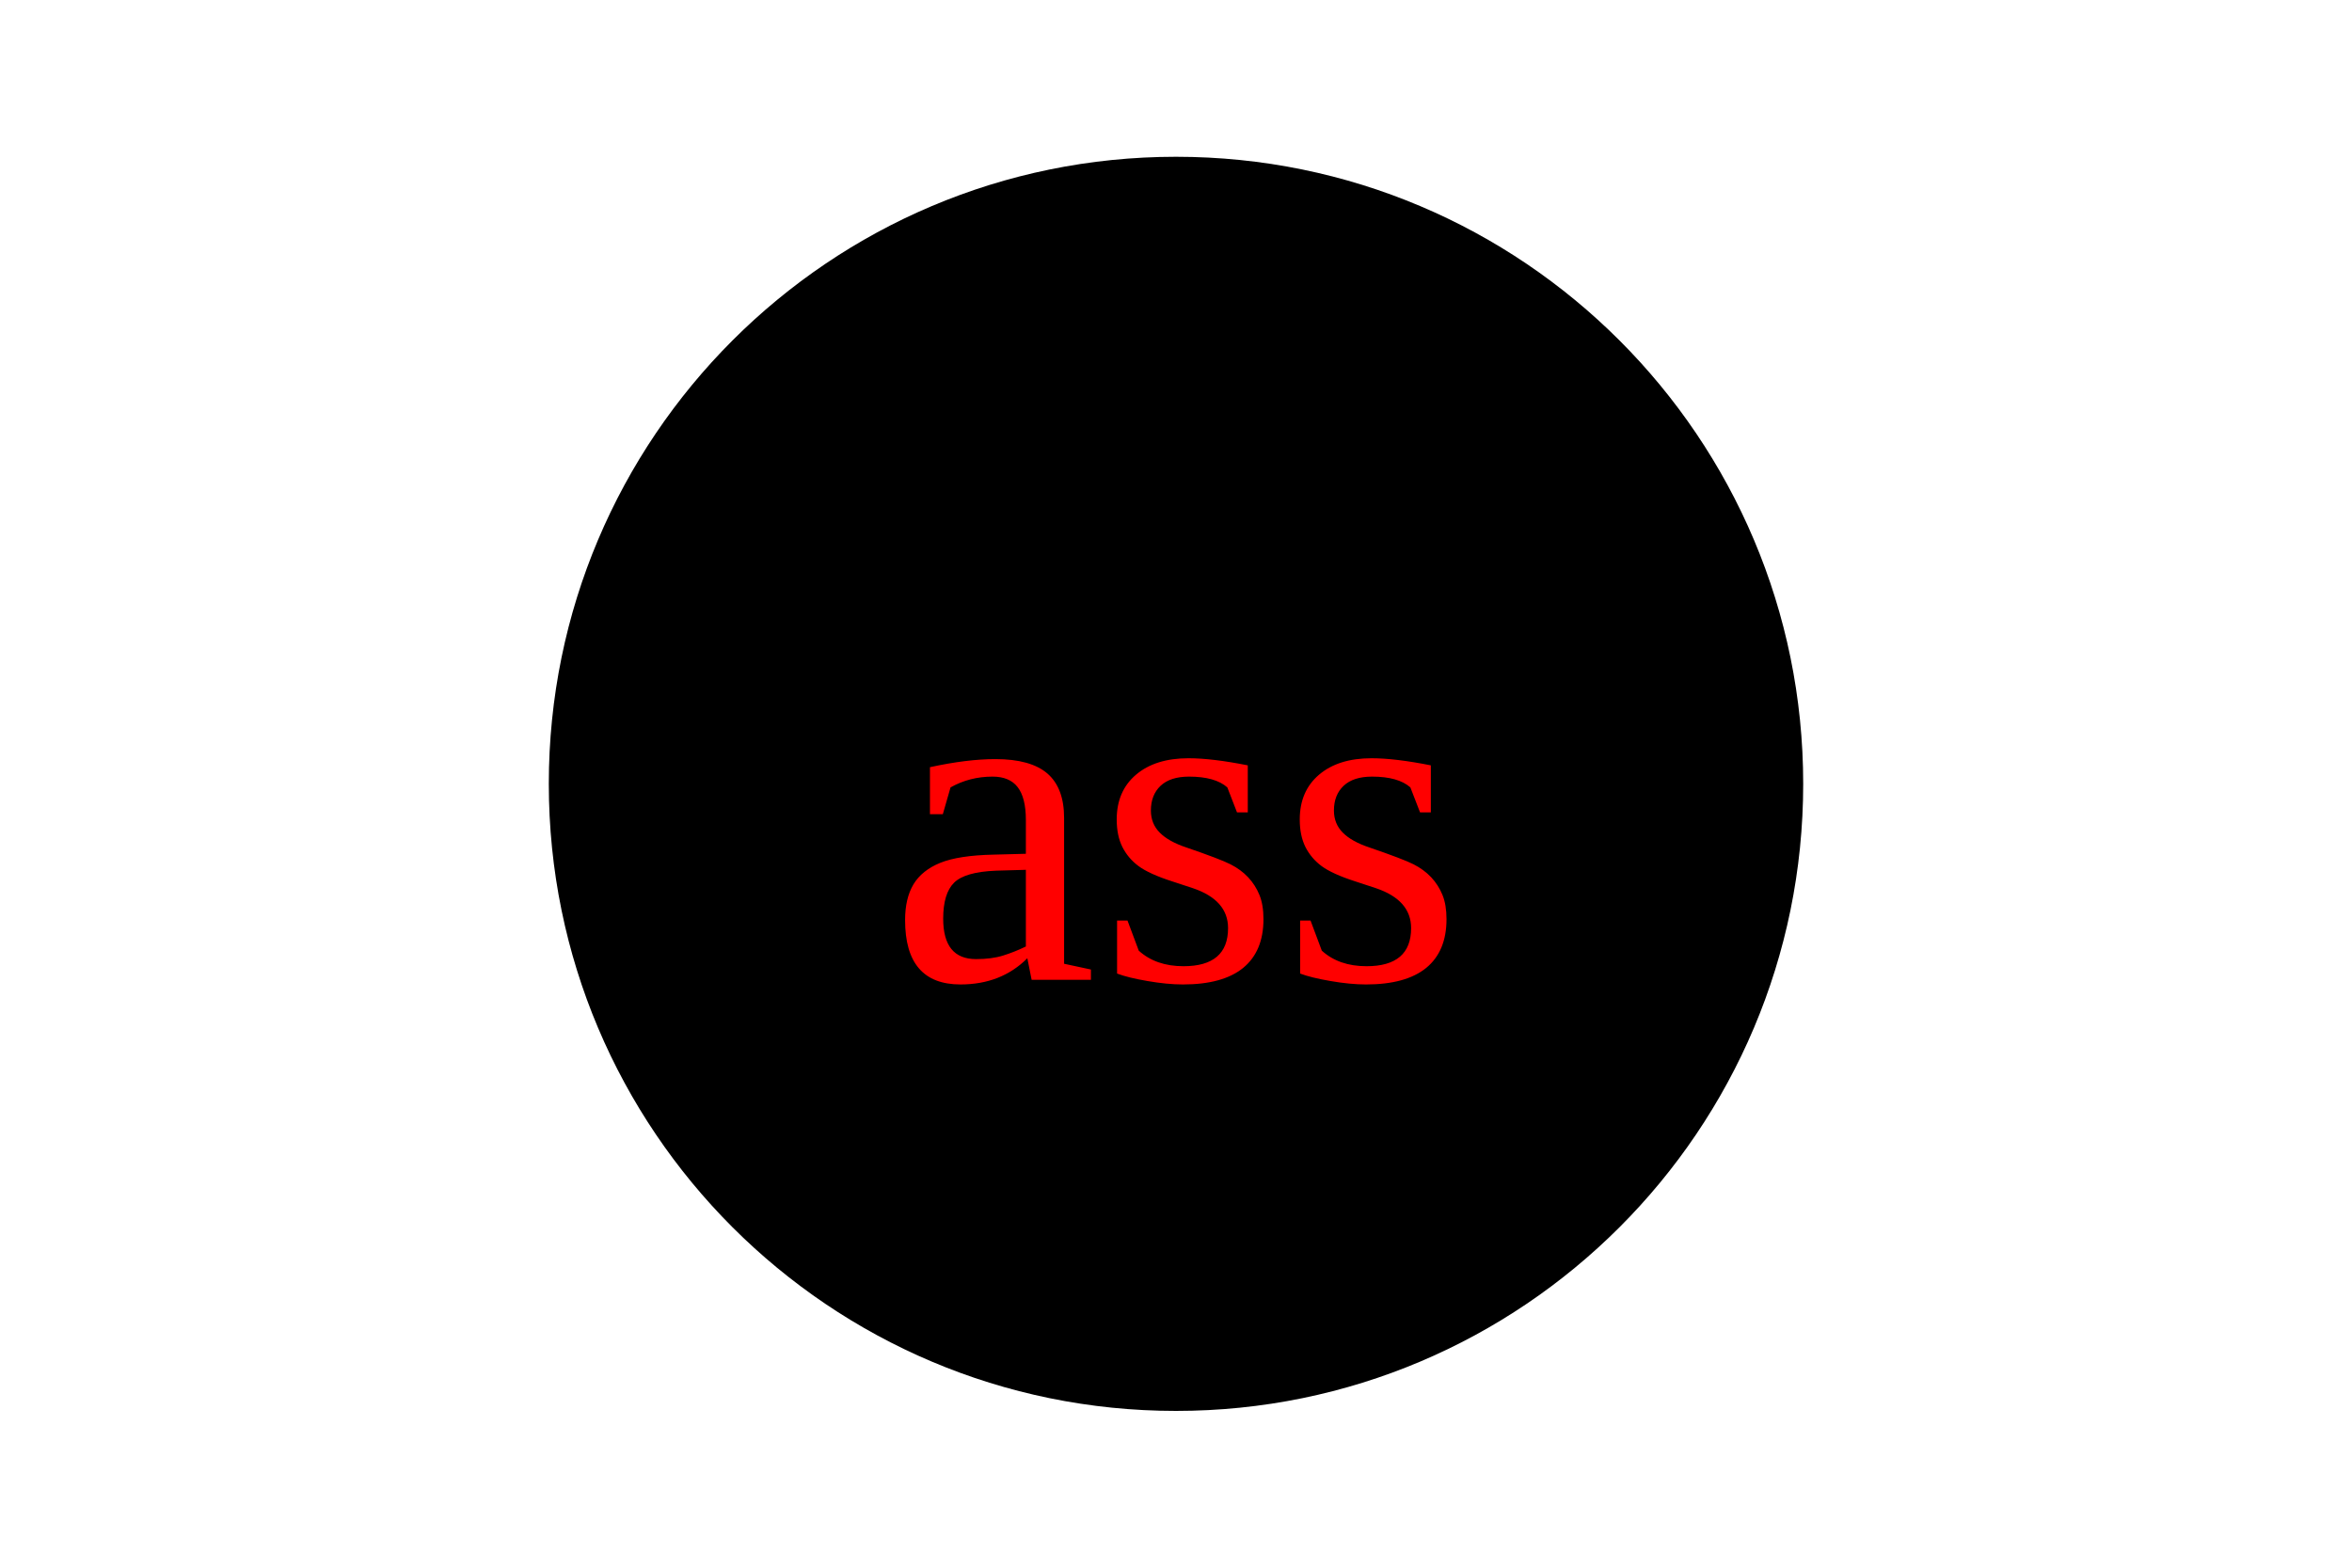
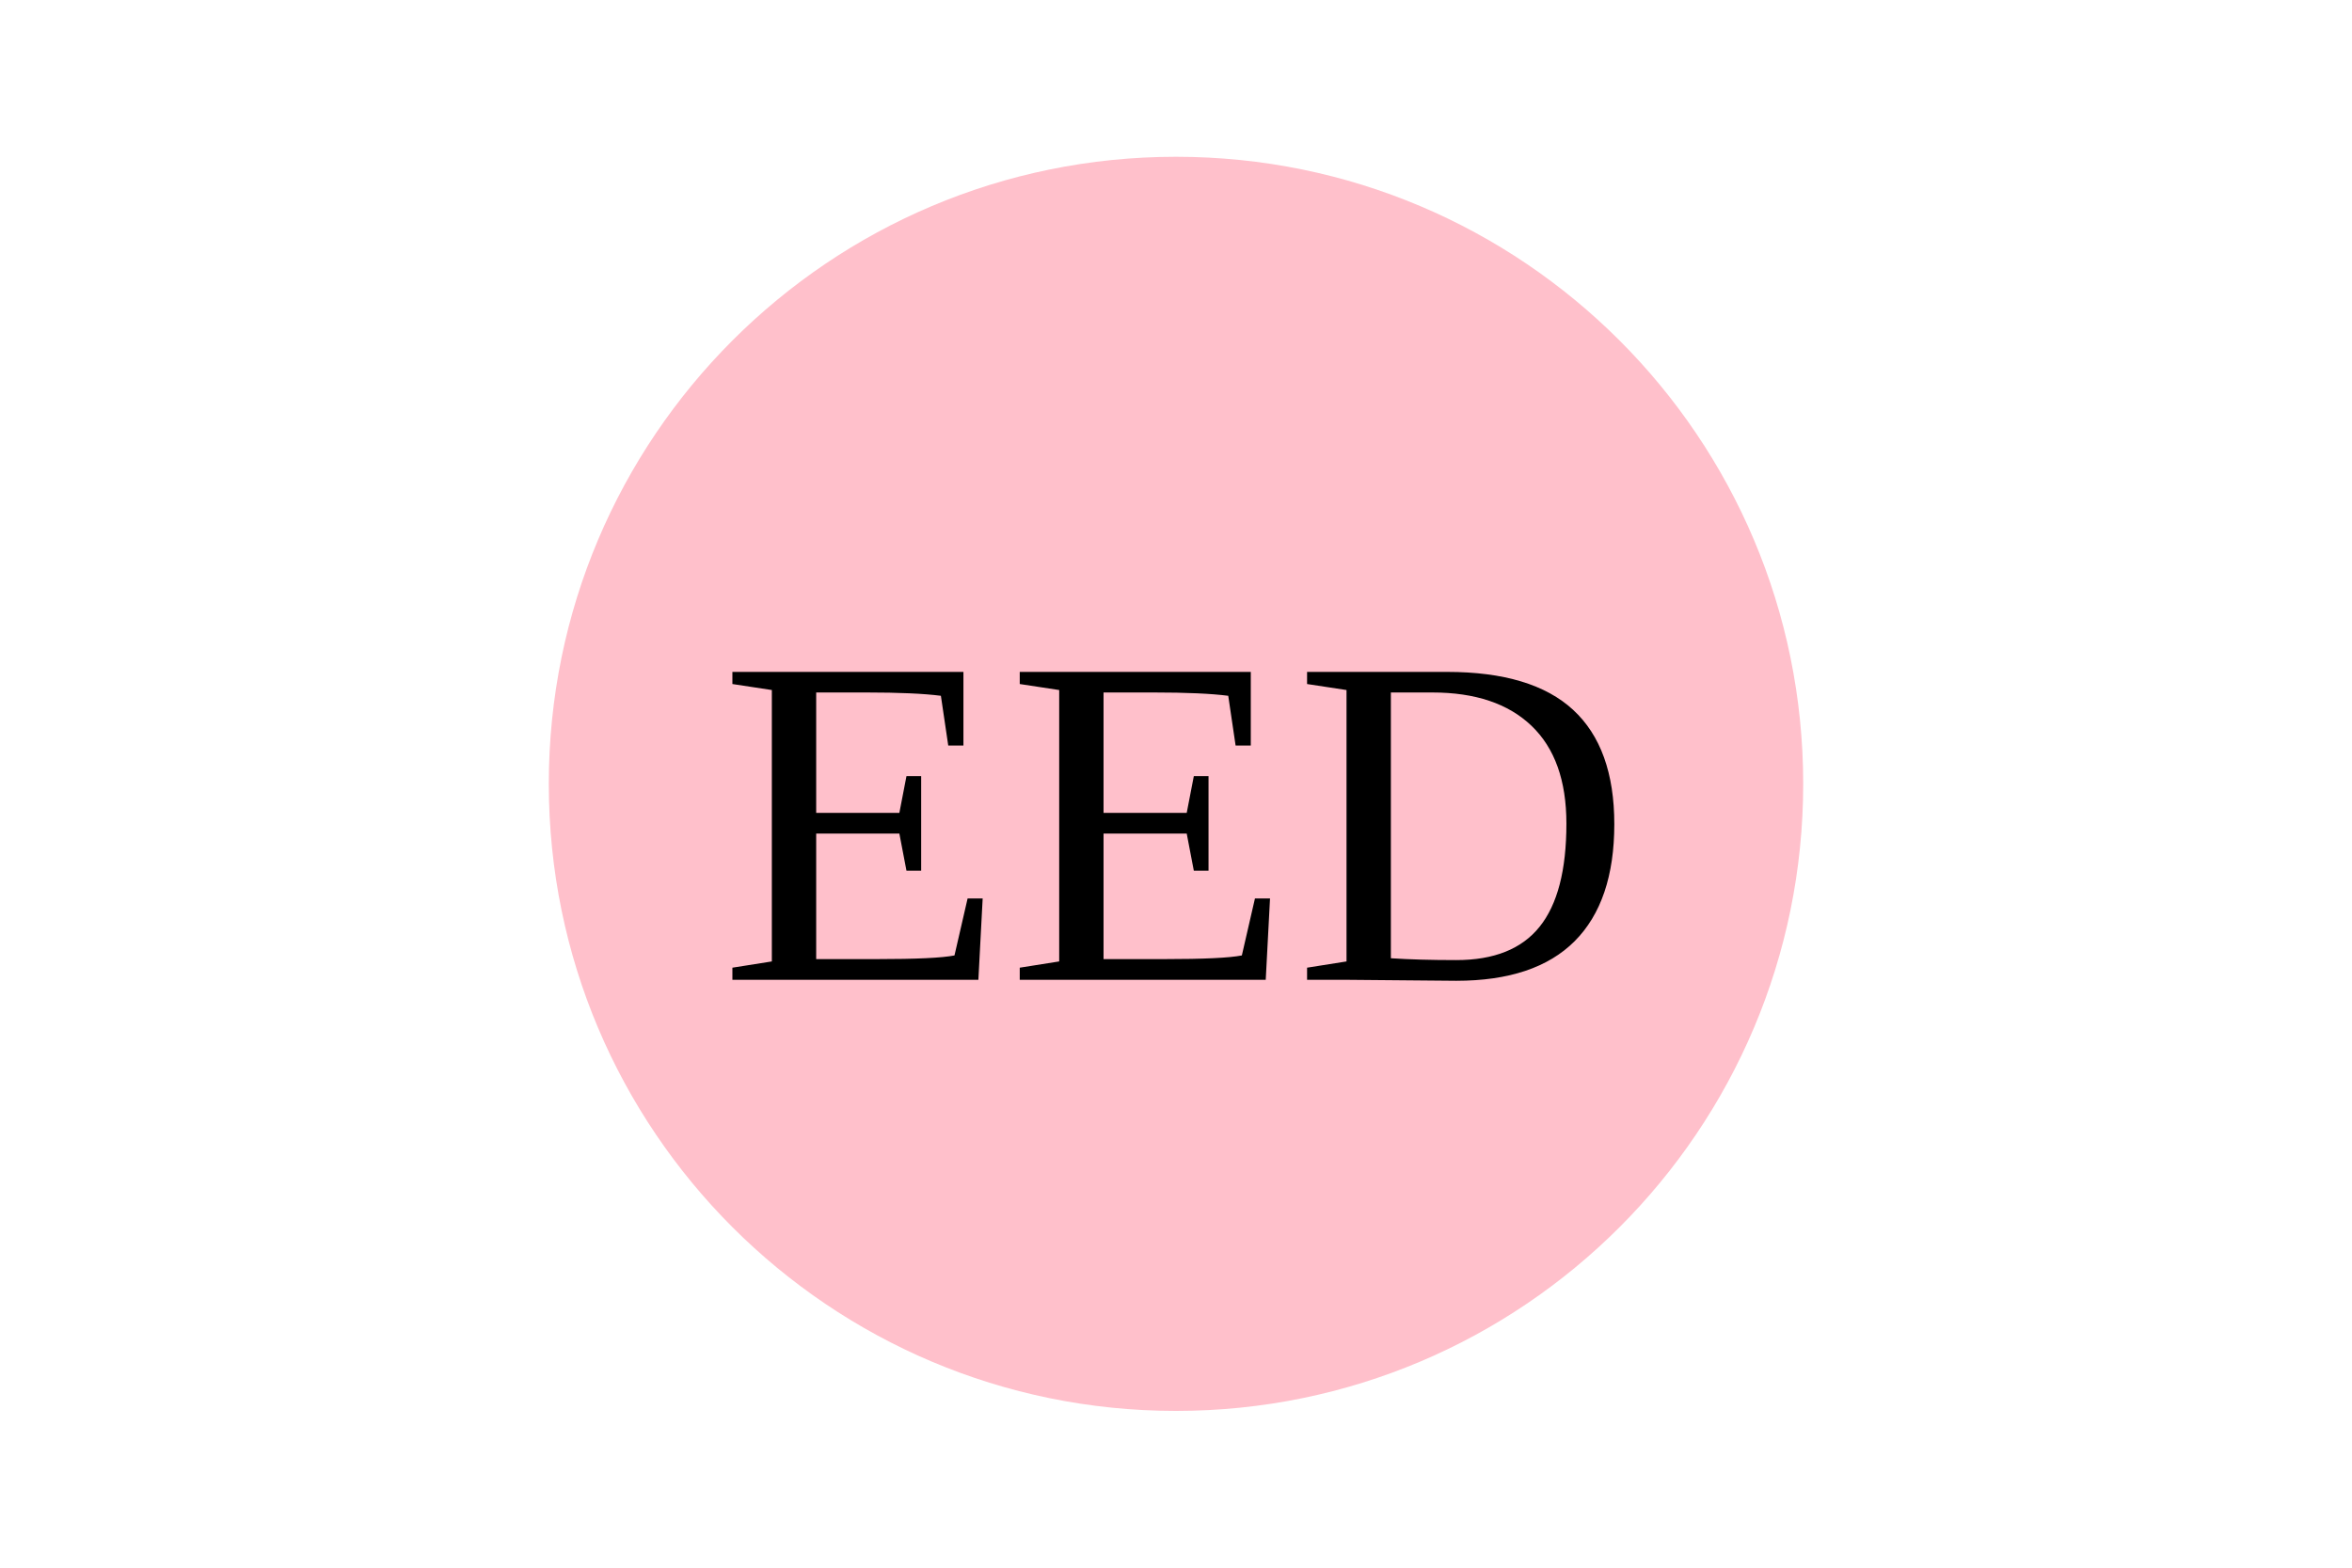
<svg xmlns="http://www.w3.org/2000/svg" version="1.1" width="300" height="200">
-   <circle cx="150" cy="100" r="80" fill="000000" />
-   <text x="150" y="125" font-size="60" text-anchor="middle" fill="red">ass</text>
+   <circle cx="150" cy="100" r="80" fill="pink" />
+   <text x="150" y="125" font-size="60" text-anchor="middle" fill="black">EED</text>
</svg>
